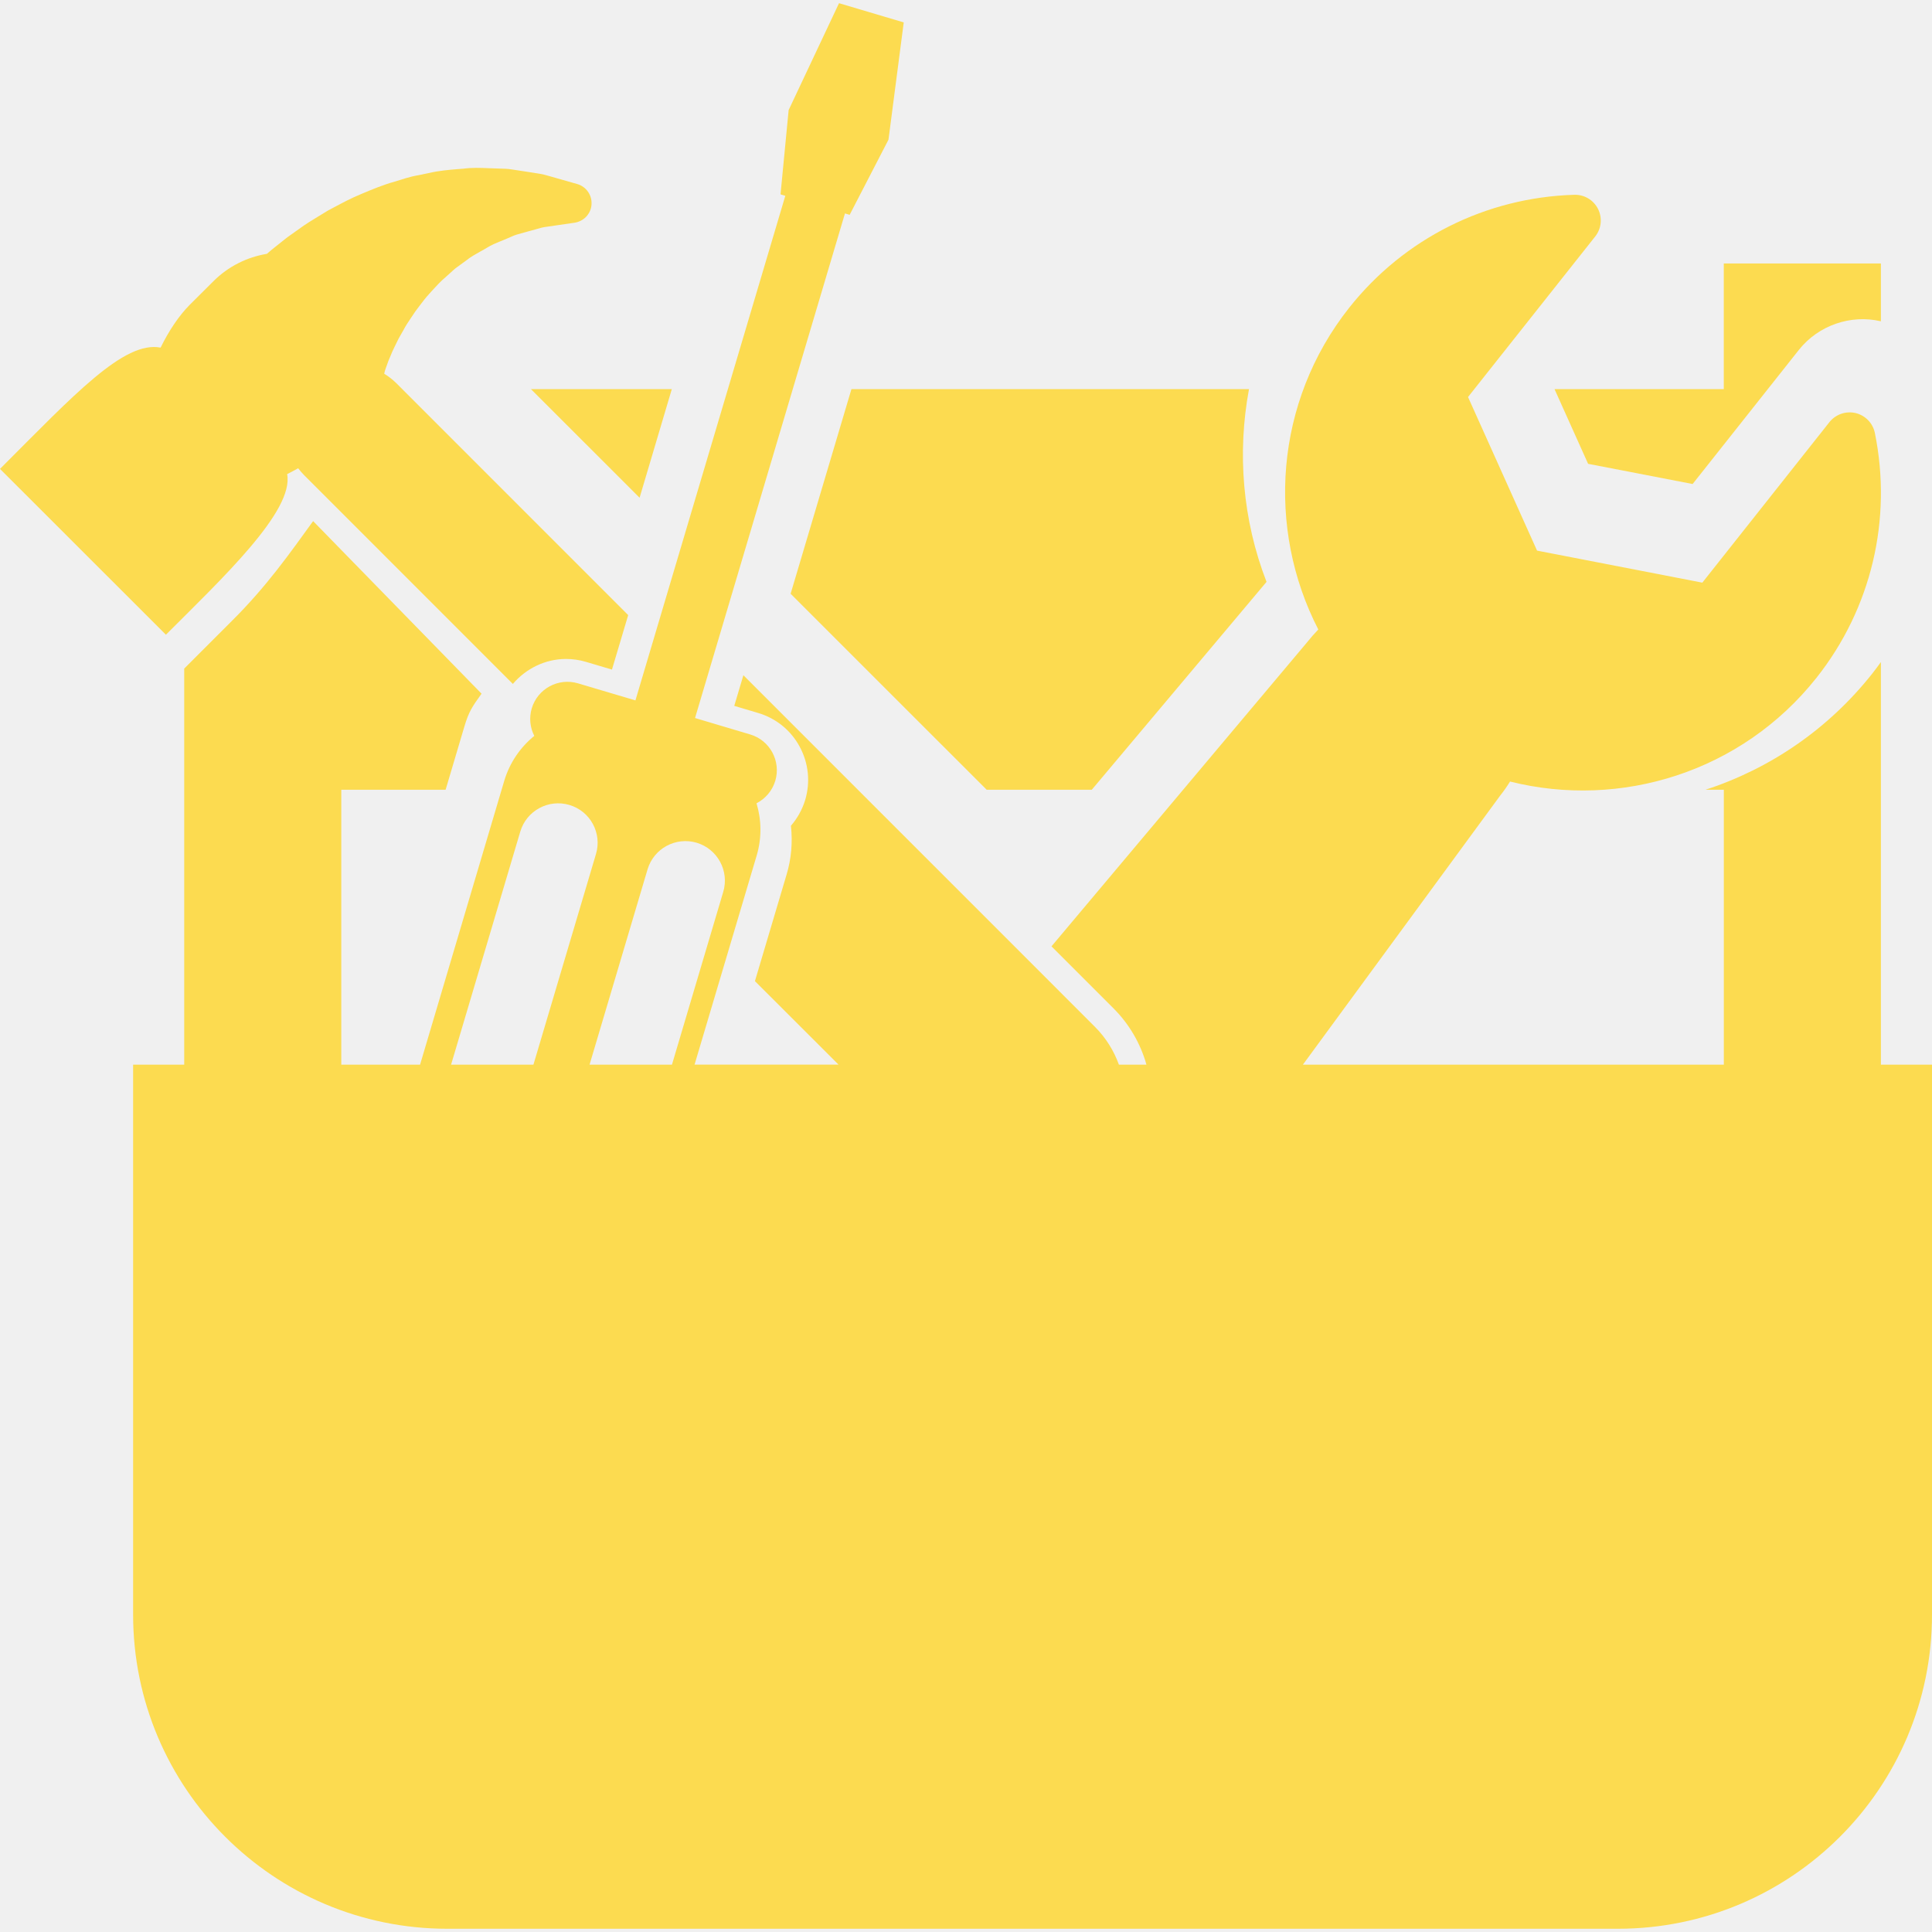
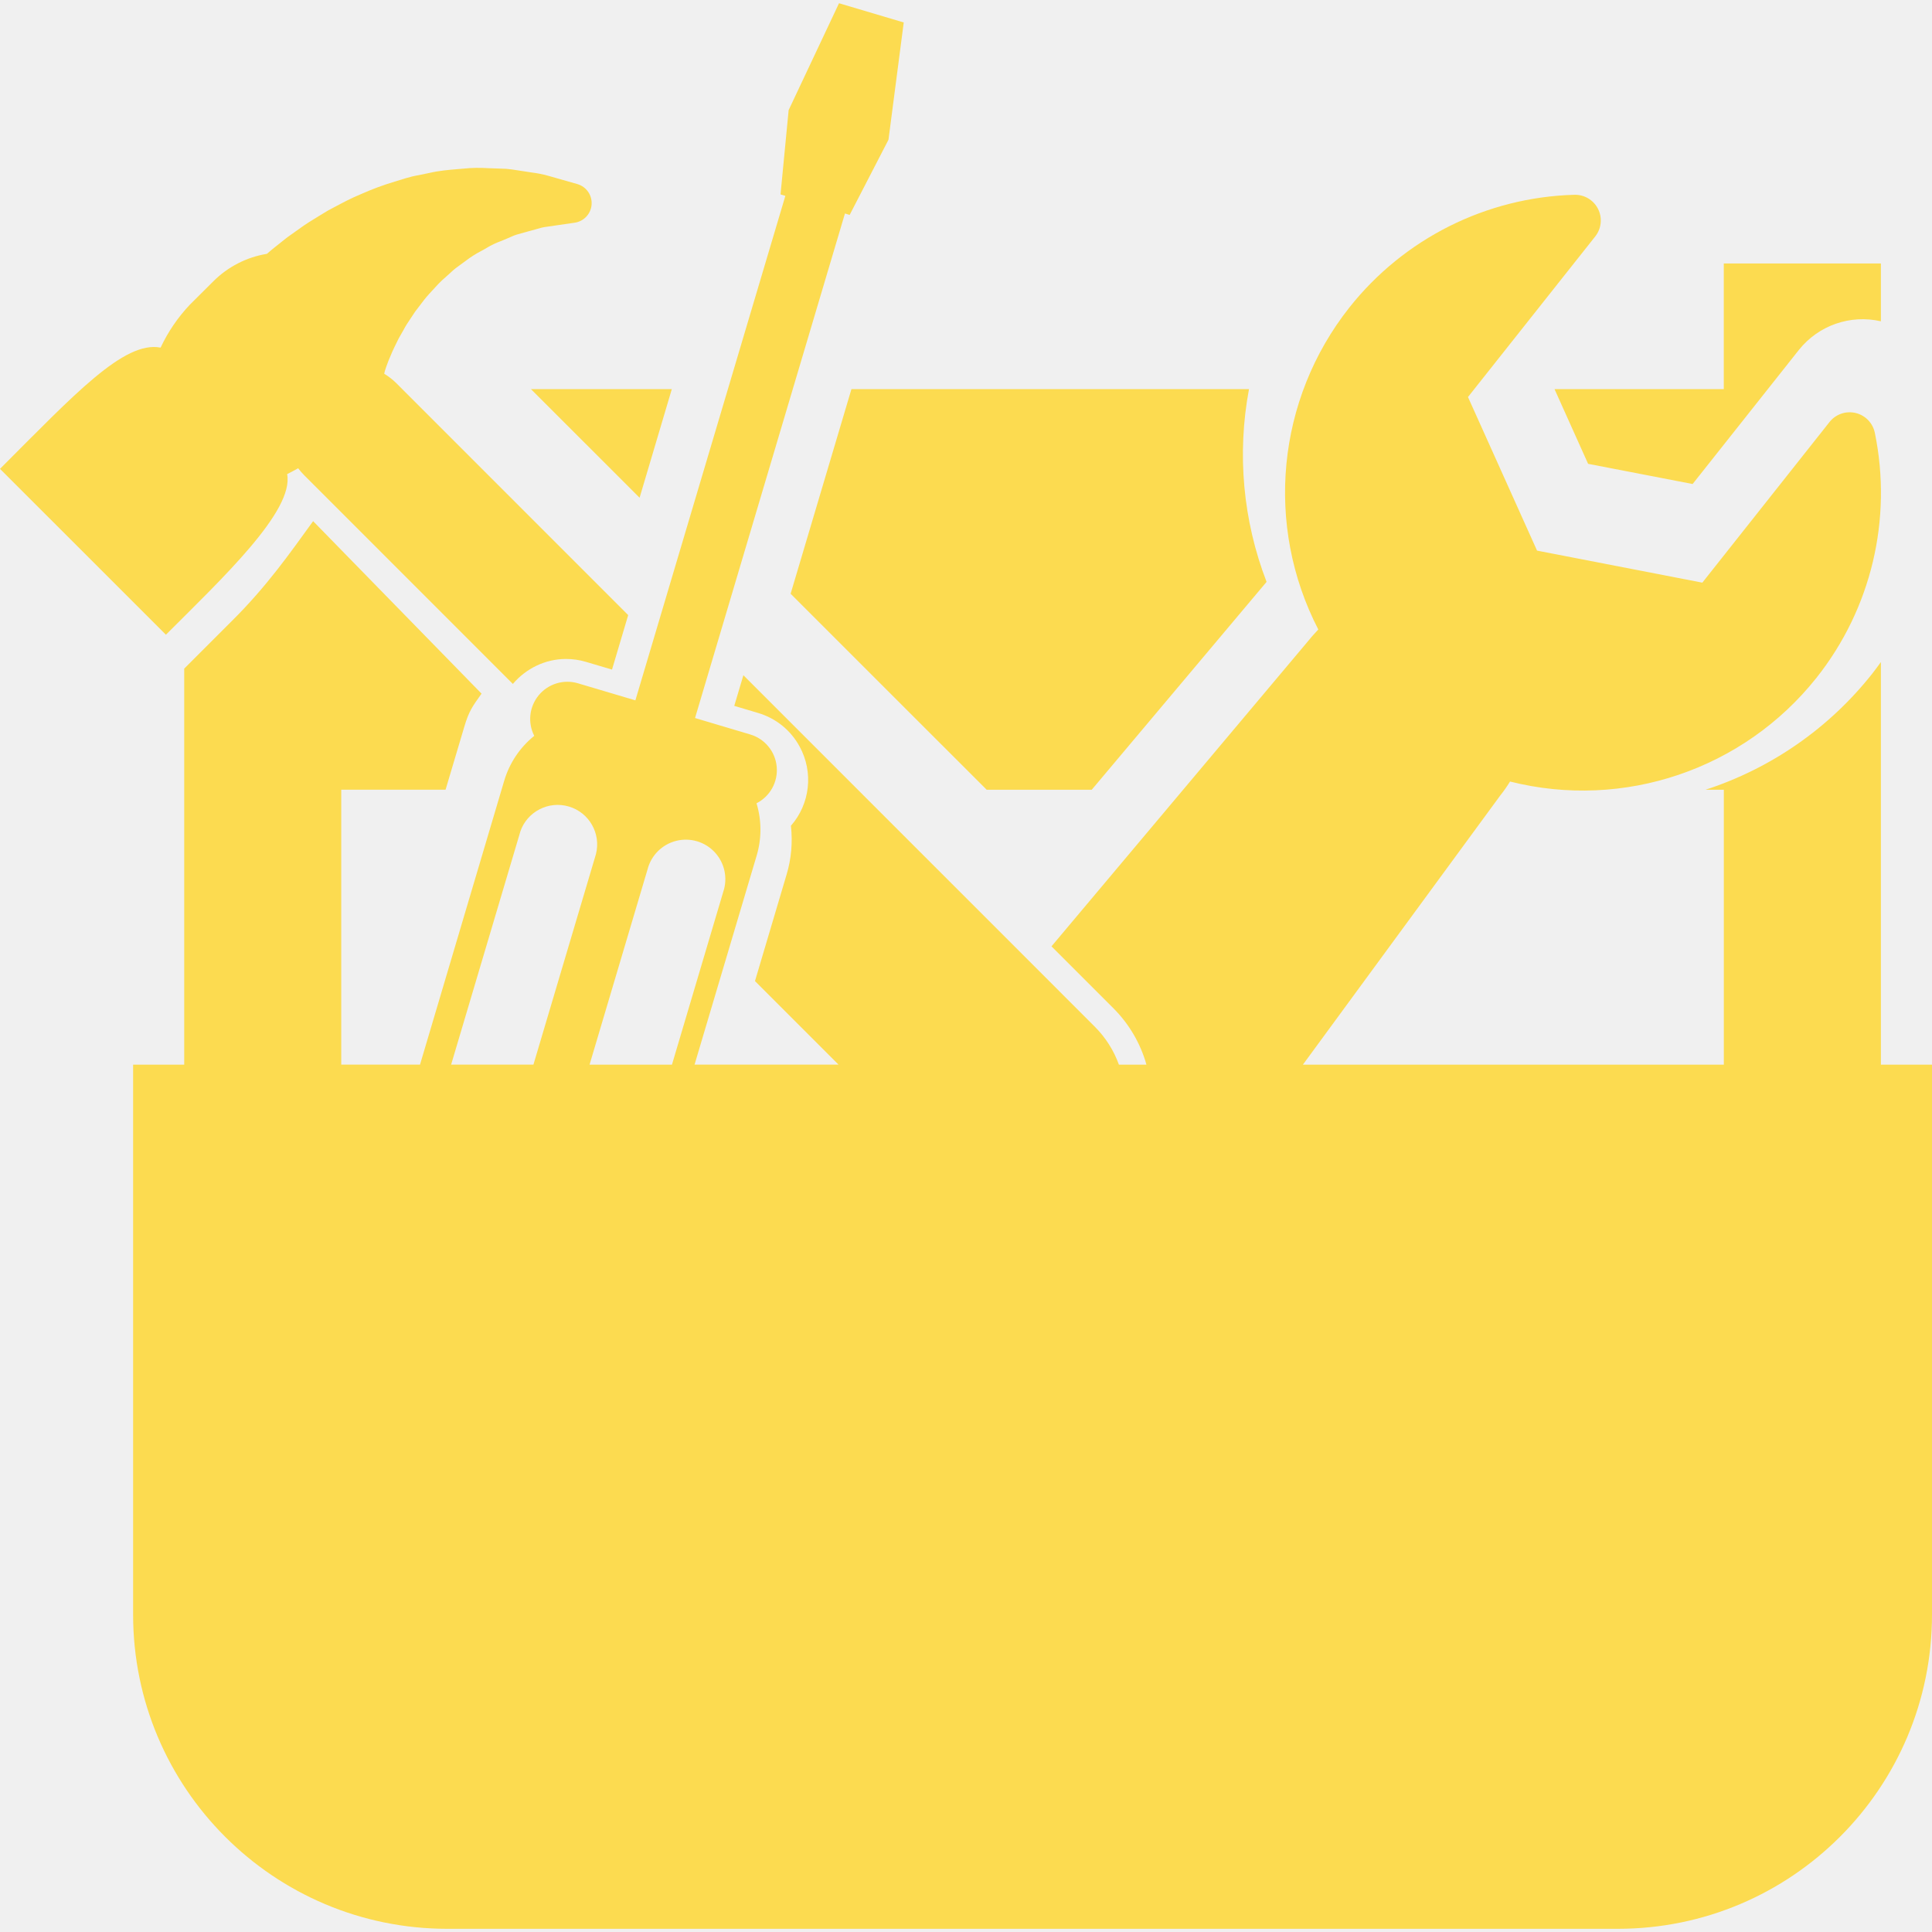
- <svg xmlns="http://www.w3.org/2000/svg" width="40" height="40" viewBox="0 0 40 40" fill="none">
-   <g clip-path="url(#clip0)">
-     <path d="M5.945 9.816C6.023 9.777 6.099 9.736 6.173 9.695C6.211 9.744 6.25 9.791 6.296 9.837L10.618 14.16C10.889 13.843 11.287 13.643 11.719 13.643C11.858 13.643 11.997 13.663 12.131 13.703L12.67 13.863L13.006 12.735L8.202 7.93C8.125 7.855 8.044 7.792 7.955 7.738L7.966 7.688C7.978 7.642 7.993 7.608 8.007 7.569C8.018 7.539 8.029 7.508 8.04 7.476C8.054 7.444 8.068 7.411 8.082 7.376C8.106 7.318 8.131 7.255 8.164 7.191L8.254 7.008L8.357 6.827C8.4 6.743 8.449 6.671 8.505 6.588C8.535 6.544 8.565 6.499 8.596 6.452C8.623 6.416 8.651 6.38 8.679 6.341C8.749 6.249 8.814 6.161 8.885 6.086L8.934 6.031C9.028 5.929 9.122 5.823 9.231 5.733C9.266 5.702 9.292 5.678 9.32 5.653C9.357 5.619 9.394 5.584 9.434 5.552L9.644 5.399C9.652 5.395 9.656 5.391 9.661 5.386C9.745 5.319 9.846 5.262 9.954 5.202C9.998 5.178 10.04 5.155 10.082 5.129C10.173 5.072 10.266 5.034 10.365 4.994C10.415 4.973 10.464 4.953 10.514 4.932C10.543 4.92 10.572 4.907 10.601 4.894C10.633 4.881 10.664 4.866 10.695 4.858L10.927 4.793C10.973 4.782 11.026 4.766 11.08 4.751C11.155 4.729 11.228 4.708 11.277 4.701L11.897 4.611C11.987 4.597 12.067 4.555 12.128 4.495C12.196 4.427 12.241 4.335 12.247 4.234C12.26 4.041 12.138 3.865 11.953 3.811L11.342 3.637C11.236 3.605 11.123 3.588 11.014 3.572C10.966 3.565 10.916 3.558 10.864 3.549L10.596 3.508C10.512 3.494 10.434 3.492 10.364 3.491C10.336 3.49 10.308 3.489 10.279 3.488C10.209 3.487 10.159 3.484 10.106 3.482C9.951 3.475 9.774 3.468 9.587 3.493L9.469 3.502C9.289 3.517 9.084 3.534 8.878 3.583L8.548 3.65C8.446 3.675 8.361 3.701 8.276 3.728L8.172 3.76C7.933 3.826 7.707 3.921 7.488 4.013L7.458 4.026C7.27 4.103 7.1 4.194 6.935 4.282L6.798 4.355C6.789 4.359 6.782 4.365 6.772 4.37C6.719 4.403 6.665 4.435 6.613 4.467C6.47 4.553 6.322 4.643 6.185 4.745L5.956 4.908C5.951 4.912 5.929 4.928 5.923 4.933L5.697 5.113C5.636 5.16 5.58 5.208 5.526 5.255C5.119 5.323 4.727 5.512 4.414 5.827L3.929 6.31C3.707 6.533 3.497 6.846 3.325 7.197C2.566 7.051 1.536 8.172 0 9.708L3.435 13.141C4.613 11.963 6.091 10.575 5.945 9.816Z" fill="#FCDB50" />
-     <path d="M32.88 9.603L35.044 10.021L37.247 7.24C37.649 6.736 38.318 6.505 38.942 6.652V5.455H35.689V8.057H32.185L32.88 9.603Z" fill="#FCDB50" />
-     <path d="M13.242 10.305L13.909 8.057H10.993L13.242 10.305Z" fill="#FCDB50" />
-     <path d="M38.942 22.043V13.707C38.883 13.787 38.826 13.868 38.763 13.946C37.858 15.09 36.657 15.912 35.31 16.351H35.69V22.043H28.065H26.975L31.058 16.474C31.133 16.38 31.201 16.282 31.264 16.181C33.546 16.753 36.056 15.992 37.609 14.032C38.742 12.602 39.182 10.755 38.817 8.964C38.776 8.761 38.62 8.601 38.419 8.552C38.217 8.505 38.007 8.577 37.877 8.739L35.245 12.063L31.823 11.4L30.394 8.22L33.027 4.896C33.156 4.734 33.178 4.511 33.086 4.327C32.993 4.141 32.801 4.027 32.595 4.033C30.767 4.087 29.07 4.938 27.936 6.368C26.385 8.326 26.218 10.943 27.294 13.033C27.212 13.118 27.132 13.209 27.055 13.306L21.77 19.593L23.049 20.872C23.381 21.203 23.613 21.605 23.736 22.043H23.166C23.062 21.756 22.897 21.486 22.666 21.256L15.391 13.98L15.202 14.614L15.695 14.761C16.066 14.87 16.372 15.118 16.556 15.458C16.74 15.798 16.781 16.19 16.671 16.561C16.611 16.759 16.509 16.942 16.375 17.097C16.413 17.437 16.384 17.781 16.284 18.112L15.63 20.313L17.361 22.042H16.806H15.595H14.38L15.665 17.717C15.775 17.349 15.766 16.973 15.663 16.631C15.844 16.538 15.989 16.374 16.052 16.164C16.172 15.756 15.94 15.327 15.532 15.206L14.39 14.866L17.494 4.419L17.591 4.448L18.395 2.892L18.711 0.464L17.371 0.066L16.328 2.279L16.16 4.024L16.259 4.054L13.156 14.501L11.967 14.148C11.56 14.027 11.13 14.259 11.009 14.667C10.951 14.864 10.975 15.066 11.062 15.236C10.776 15.468 10.553 15.787 10.44 16.166L8.697 22.043H7.535H7.066V16.351H9.226L9.612 15.05C9.709 14.724 9.776 14.634 9.97 14.362L6.483 10.789C6.005 11.447 5.532 12.129 4.797 12.859L3.814 13.842V22.043H2.756V33.428C2.756 37.02 5.669 39.933 9.262 39.933H33.495C37.088 39.933 40 37.021 40 33.428V22.043H38.942ZM13.407 17.999C13.536 17.566 13.991 17.32 14.424 17.448C14.855 17.577 15.103 18.032 14.974 18.465L13.912 22.043H12.206L13.407 17.999ZM10.772 17.217C10.901 16.784 11.356 16.537 11.789 16.666C12.222 16.794 12.468 17.249 12.339 17.682L11.044 22.043H9.339L10.772 17.217Z" fill="#FCDB50" />
-     <path d="M17.628 8.057L16.369 12.293L20.428 16.351H22.604L26.222 12.047C25.725 10.762 25.613 9.378 25.859 8.057H17.628V8.057Z" fill="#FCDB50" />
+ <svg xmlns="http://www.w3.org/2000/svg" width="40" height="40" fill="none">
+   <g clip-path="url(#clip0)" fill="#FCDB50">
+     <path d="M5.945 9.816c.078-.039.154-.08.228-.121.038.05.077.096.123.142l4.322 4.323c.27-.317.669-.517 1.1-.517.14 0 .28.02.413.06l.54.16.335-1.128L8.202 7.93a1.353 1.353 0 00-.247-.192l.011-.05c.012-.046.027-.08.04-.12.012-.029.023-.06.034-.092l.042-.1c.024-.058.05-.12.082-.185l.09-.183.103-.181c.043-.084.092-.156.148-.239l.09-.136.084-.11c.07-.093.135-.18.206-.256l.05-.055c.093-.102.187-.208.296-.298l.089-.08c.037-.034.074-.07.114-.1l.21-.154a2.151 2.151 0 01.31-.198 2 2 0 00.128-.072 1.62 1.62 0 01.283-.135c.05-.02.099-.04.149-.062l.087-.038c.032-.013.063-.028.094-.036l.232-.065c.046-.011.099-.027.153-.042.075-.022.148-.043.197-.05l.62-.09a.41.41 0 00.056-.8l-.611-.174a2.31 2.31 0 00-.328-.065c-.048-.007-.098-.014-.15-.023l-.268-.041a1.621 1.621 0 00-.232-.017l-.085-.003c-.07-.001-.12-.004-.173-.006a2.972 2.972 0 00-.519.01l-.118.01c-.18.015-.385.032-.59.081l-.331.067a4.529 4.529 0 00-.272.078l-.104.032a5.656 5.656 0 00-.684.253l-.03.013c-.188.077-.358.168-.523.256l-.137.073c-.01.004-.016.01-.026.015l-.16.097c-.142.086-.29.176-.427.278l-.229.163-.033.025-.226.18c-.06.047-.117.095-.17.142a2.036 2.036 0 00-1.113.572l-.485.483a3.39 3.39 0 00-.604.887C2.566 7.05 1.536 8.172 0 9.707l3.435 3.434c1.178-1.178 2.656-2.566 2.51-3.325zm26.935-.213l2.164.418 2.203-2.78a1.687 1.687 0 011.695-.589V5.455h-3.253v2.602h-3.504l.695 1.546z" />
+     <path d="M13.242 10.305l.667-2.248h-2.916l2.249 2.248z" />
+     <path d="M38.942 22.043v-8.336c-.059.08-.116.161-.179.24a7.26 7.26 0 01-3.453 2.404h.38v5.692h-8.715l4.083-5.569c.075-.094.143-.192.206-.293a6.177 6.177 0 006.345-2.149 6.159 6.159 0 001.208-5.068.532.532 0 00-.94-.225l-2.632 3.324-3.422-.663-1.43-3.18 2.634-3.324a.532.532 0 00-.432-.863 6.16 6.16 0 00-4.659 2.335 6.18 6.18 0 00-.642 6.665 4.13 4.13 0 00-.239.273l-5.285 6.287 1.28 1.28c.33.33.563.732.686 1.17h-.57a2.135 2.135 0 00-.5-.787l-7.275-7.276-.189.634.493.147c.371.11.677.357.861.697a1.44 1.44 0 01-.181 1.639c.038.34.009.684-.091 1.015l-.653 2.2 1.73 1.73H14.38l1.285-4.325a1.88 1.88 0 00-.002-1.086.77.77 0 00-.131-1.425l-1.142-.34L17.494 4.42l.097.03.804-1.557.316-2.428-1.34-.398-1.043 2.213-.168 1.745.1.03L13.155 14.5l-1.189-.353a.77.77 0 00-.905 1.088 1.88 1.88 0 00-.622.93l-1.743 5.877H7.065V16.35h2.16l.387-1.301c.097-.326.164-.416.358-.688L6.483 10.79c-.478.658-.95 1.34-1.686 2.07l-.983.983v8.2H2.756v11.386a6.506 6.506 0 006.506 6.505h24.233A6.505 6.505 0 0040 33.428V22.043h-1.058zm-25.535-4.044a.818.818 0 111.567.466l-1.062 3.578h-1.706l1.201-4.044zm-2.635-.782a.818.818 0 011.567.465l-1.295 4.36H9.34l1.433-4.825z" />
+     <path d="M17.628 8.057l-1.259 4.236 4.059 4.058h2.175l3.62-4.304a7.338 7.338 0 01-.364-3.99h-8.231z" />
  </g>
  <defs>
    <clipPath id="clip0">
-       <rect width="40" height="40" fill="white" />
+       <path fill="#fff" d="M0 0h40v40H0z" />
    </clipPath>
  </defs>
</svg>
